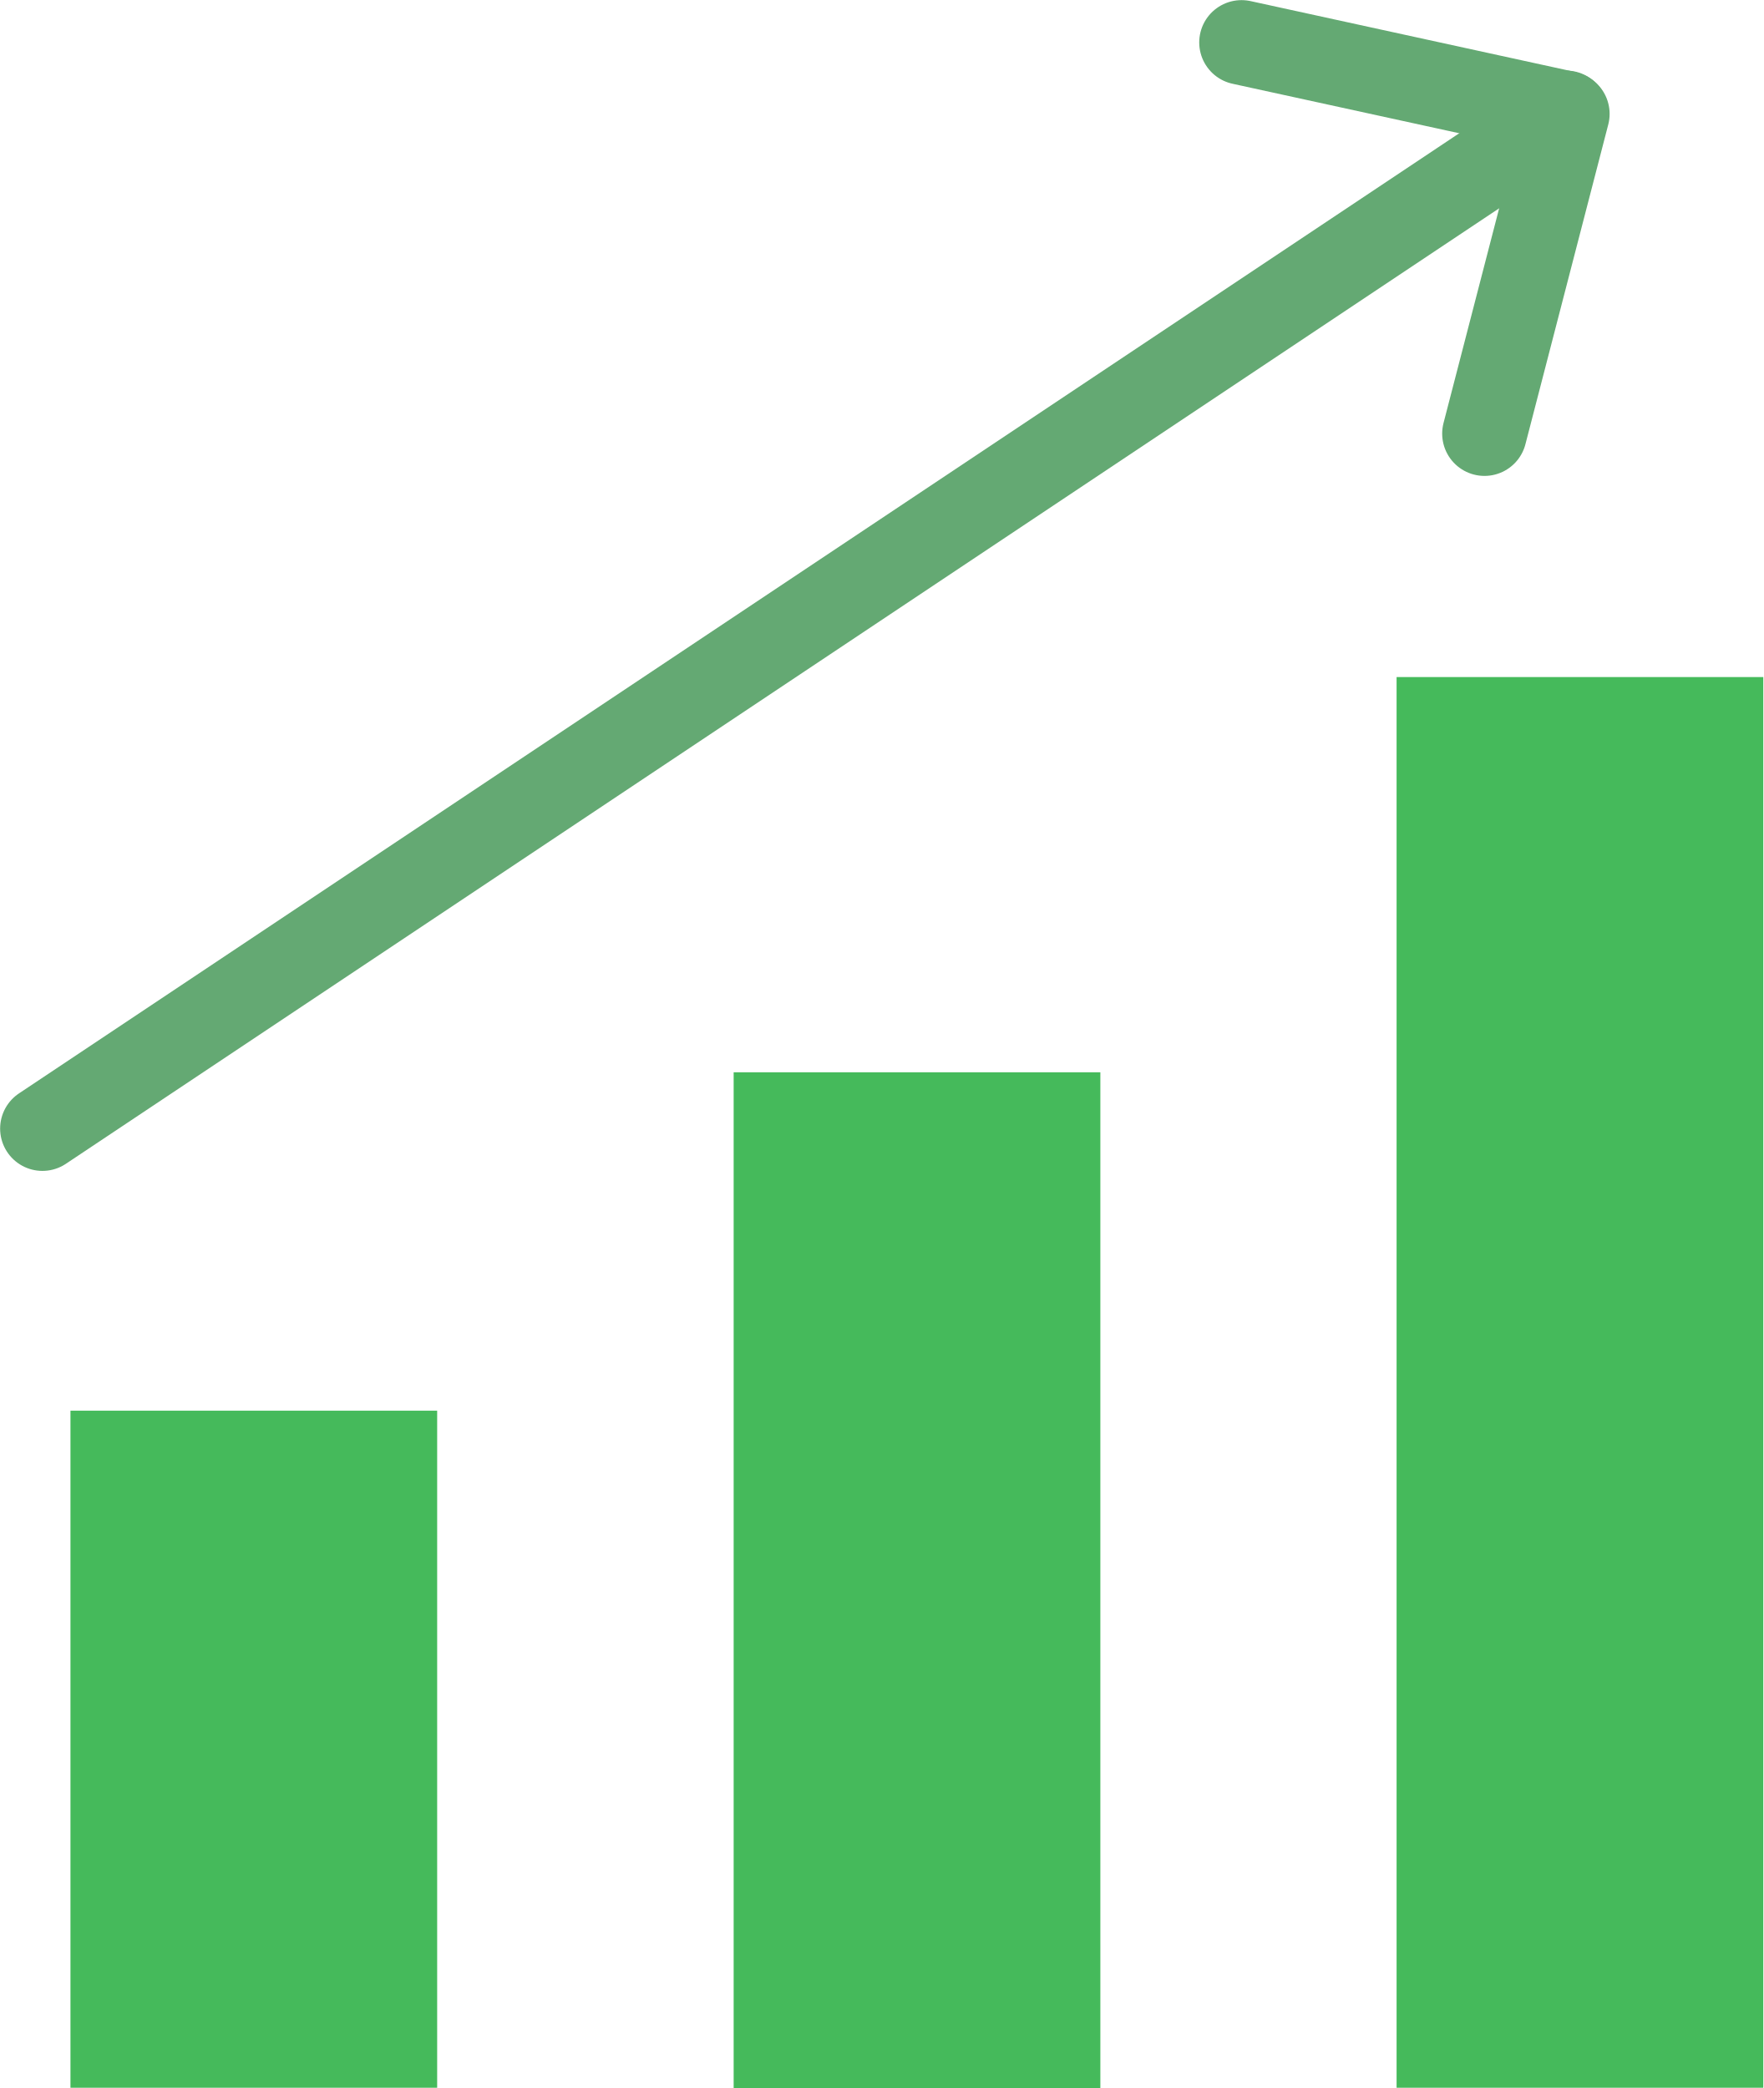
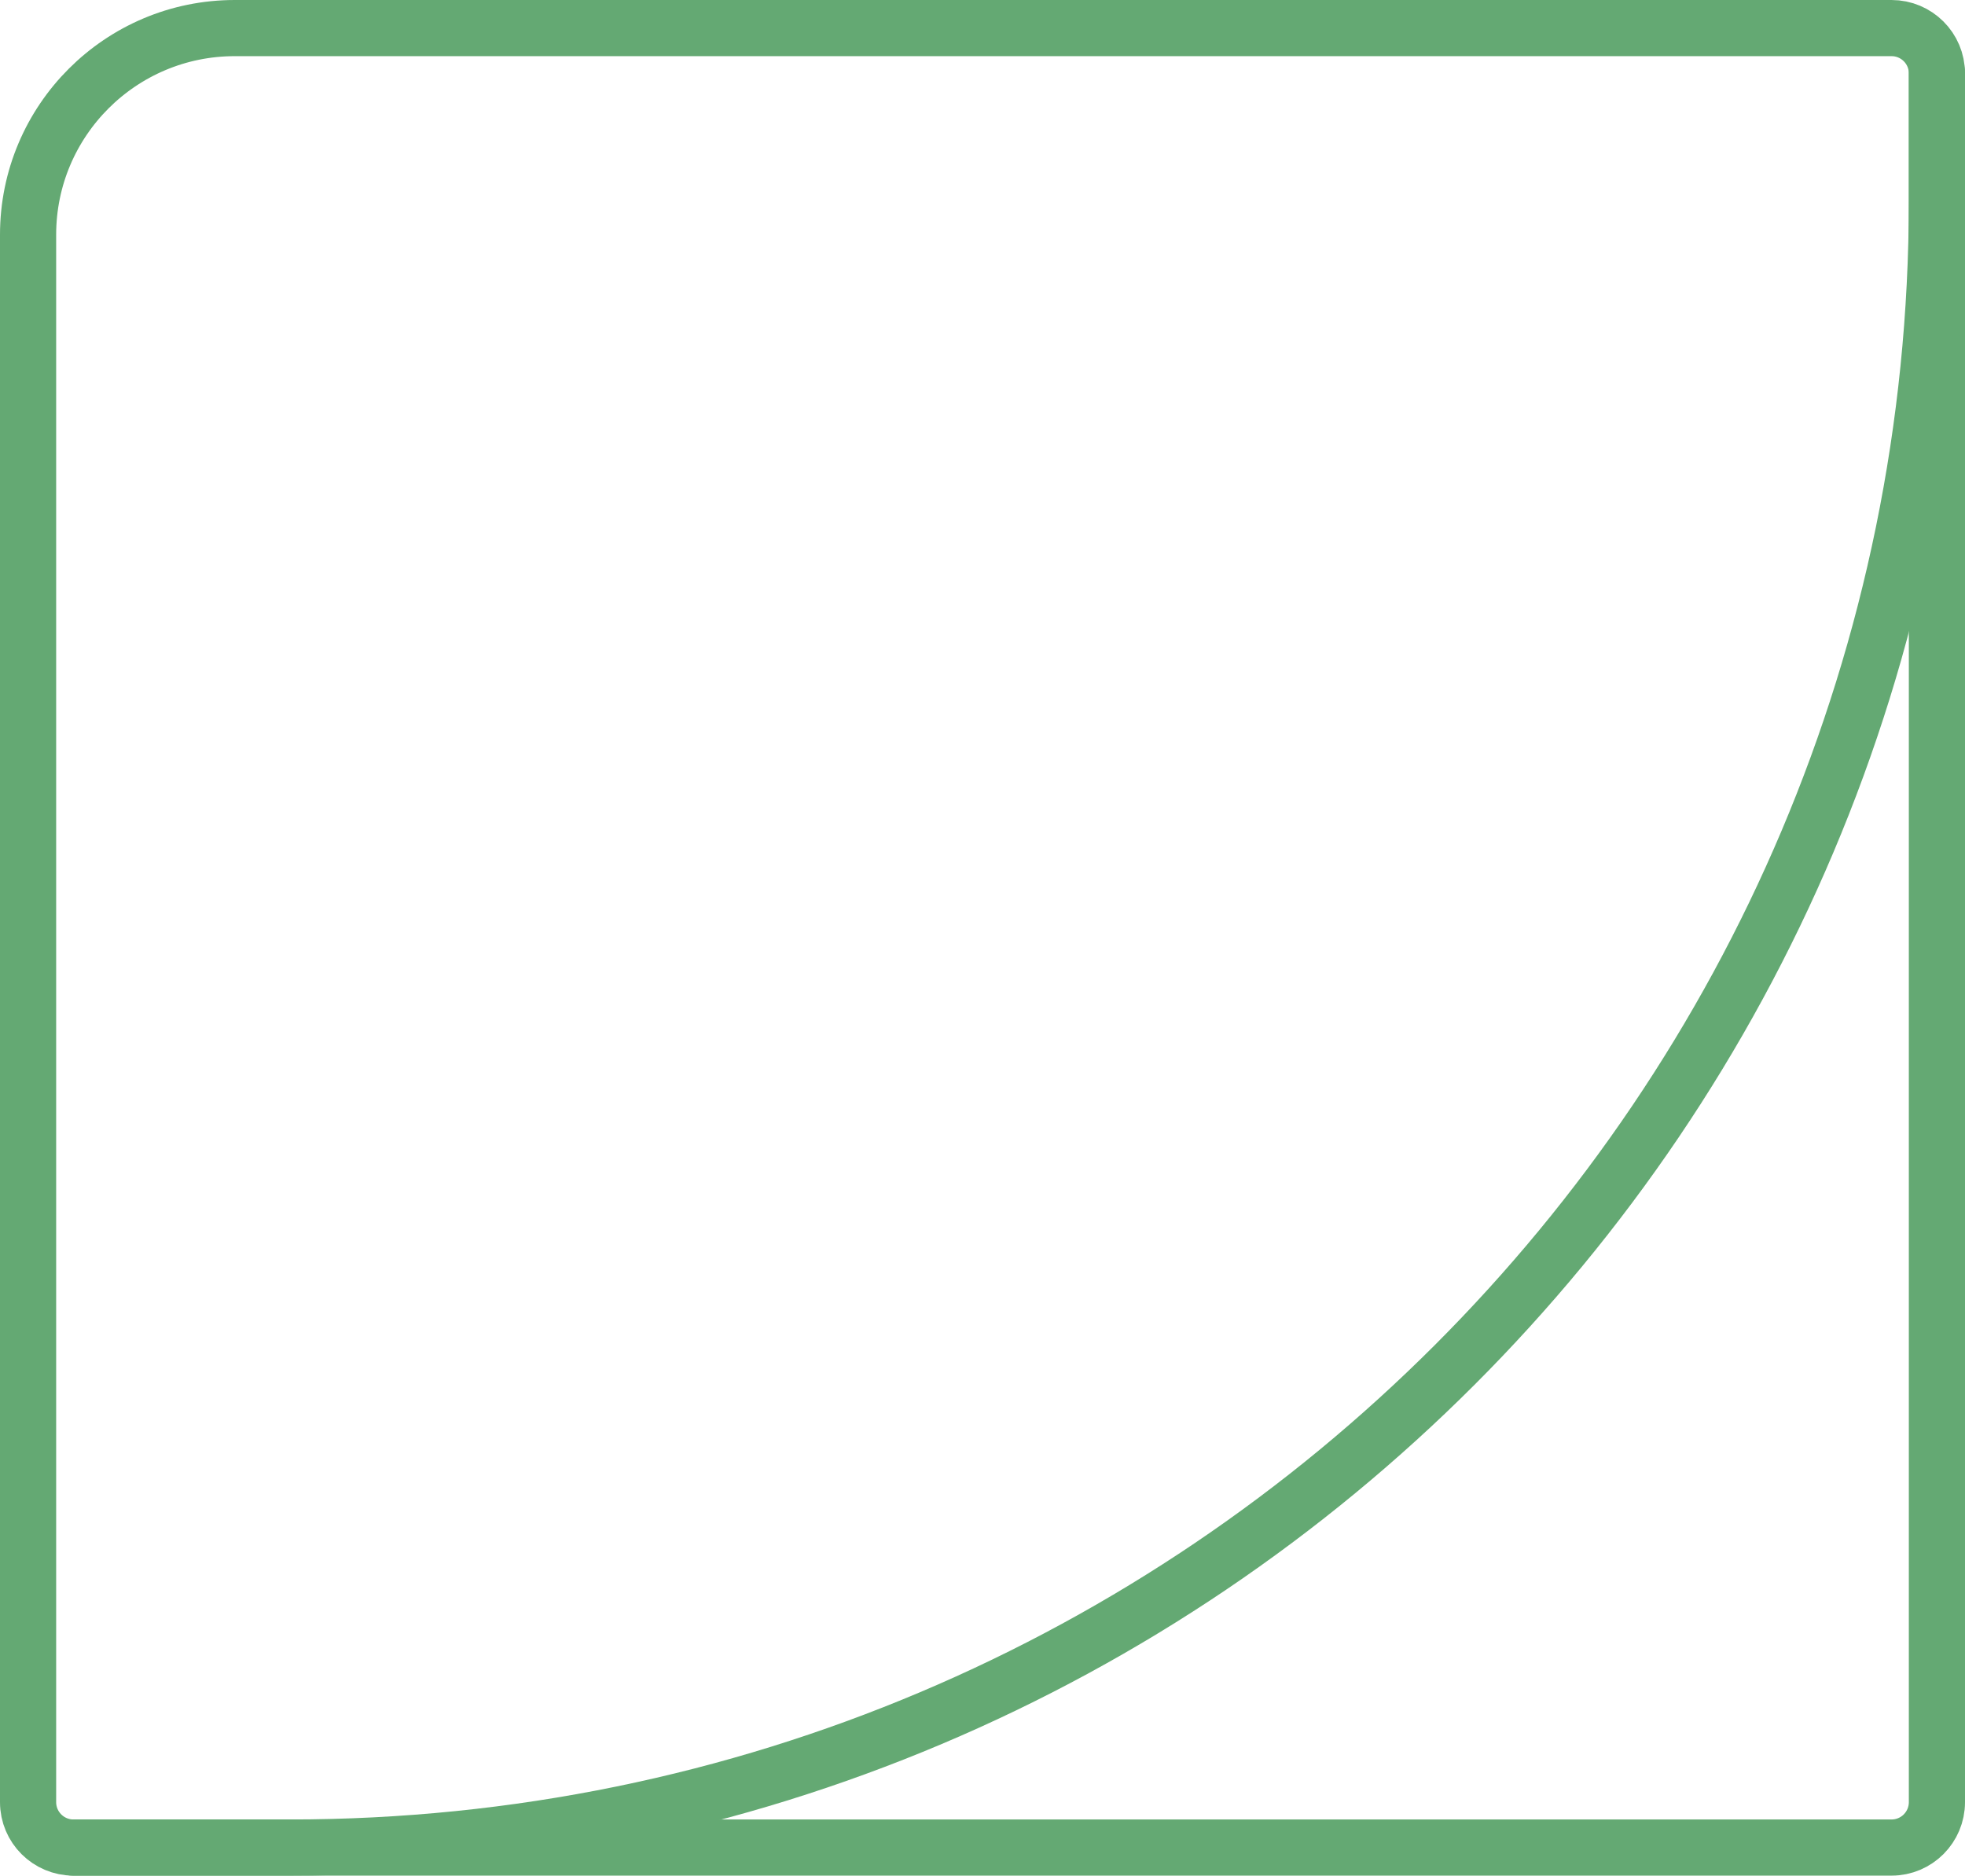
- <svg xmlns="http://www.w3.org/2000/svg" id="Capa_2" data-name="Capa 2" viewBox="0 0 69.83 82.68">
+ <svg xmlns="http://www.w3.org/2000/svg" id="Capa_2" data-name="Capa 2" viewBox="0 0 87.47 83.5">
  <defs>
    <style>
      .cls-1 {
        fill: none;
        stroke: #64a973;
        stroke-linecap: round;
        stroke-miterlimit: 10;
-         stroke-width: 3.35px;
-       }
- 
-       .cls-2 {
-         fill: #45ba5b;
-         stroke-width: 0px;
+         stroke-width: 2.5px;
      }
    </style>
  </defs>
  <g id="Contenido">
    <g>
-       <g>
-         <rect class="cls-2" x="55.3" y="26.81" width="14.52" height="55.86" />
-         <rect class="cls-2" x="29.05" y="42.46" width="14.52" height="40.22" />
-         <rect class="cls-2" x="2.79" y="55.86" width="14.52" height="26.81" />
-       </g>
-       <g>
-         <line class="cls-1" x1="1.68" y1="44.69" x2="62.01" y2="4.47" />
-         <line class="cls-1" x1="49.16" y1="1.68" x2="61.94" y2="4.47" />
-         <line class="cls-1" x1="58.78" y1="17.17" x2="62.06" y2="4.51" />
-       </g>
+       <path class="cls-1" d="M10.45,1.25h73.75c1.11,0,2.02.9,2.02,2.02v76.96c0,1.11-.9,2.02-2.02,2.02H3.27c-1.11,0-2.02-.9-2.02-2.02V10.45C1.25,5.37,5.37,1.25,10.45,1.25Z" />
+       <path class="cls-1" d="M86.22,3.25v5.68c0,40.49-32.83,73.32-73.32,73.32H3.25" />
    </g>
  </g>
</svg>
